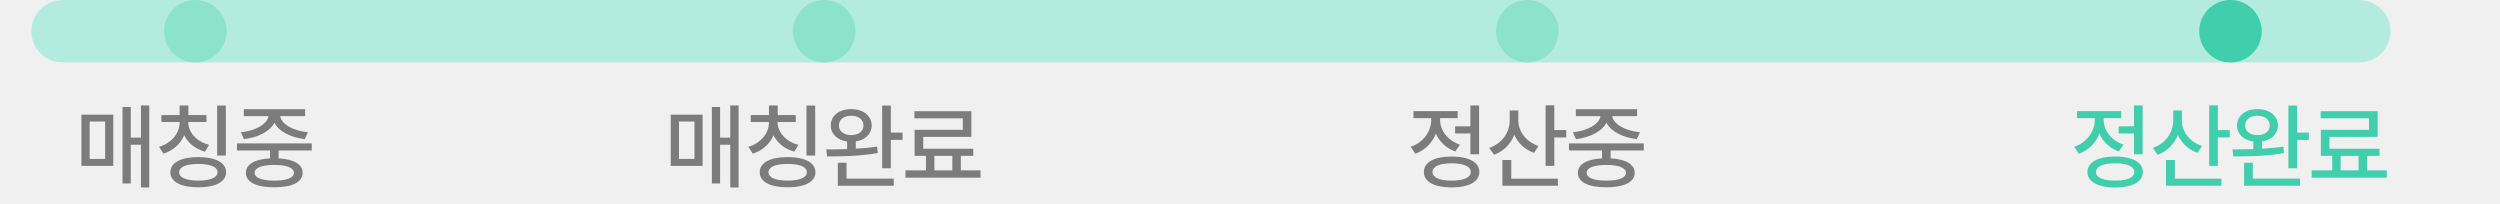
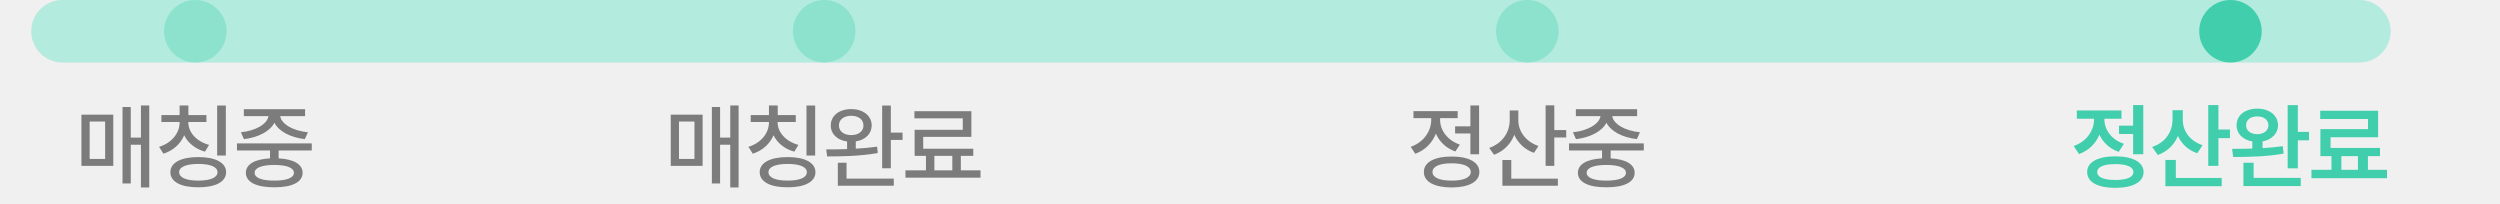
<svg xmlns="http://www.w3.org/2000/svg" width="320" height="26" viewBox="0 0 320 26" fill="none">
-   <rect x="4" width="302" height="8" rx="4" fill="white" />
+   <rect x="4" width="302" height="8" rx="4" fill="#EBEBEB" />
  <rect x="4" width="302" height="8" rx="4" fill="#B3EBDE" />
  <circle cx="25" cy="4" r="4" fill="#8CE2CD" />
  <path d="M19.105 13.496V23.996H18.039V18.523H16.738V23.48H15.683V13.695H16.738V17.609H18.039V13.496H19.105ZM14.5 14.68V21.23H10.422V14.68H14.5ZM11.476 15.559V20.34H13.457V15.559H11.476ZM24.104 15.676C24.104 16.93 25.135 18.102 26.764 18.547L26.236 19.414C25.006 19.074 24.068 18.312 23.576 17.316C23.107 18.412 22.182 19.273 20.916 19.672L20.365 18.793C21.982 18.301 22.99 17.035 22.99 15.676V15.617H20.658V14.727H22.99V13.496H24.115V14.727H26.424V15.617H24.104V15.676ZM28.908 13.508V19.906H27.795V13.508H28.908ZM25.381 20.105C27.584 20.105 28.943 20.82 28.943 22.039C28.943 23.27 27.584 23.984 25.381 23.973C23.166 23.984 21.807 23.27 21.807 22.039C21.807 20.82 23.166 20.105 25.381 20.105ZM25.381 20.984C23.822 20.984 22.932 21.371 22.932 22.039C22.932 22.73 23.822 23.117 25.381 23.117C26.939 23.117 27.842 22.73 27.842 22.039C27.842 21.371 26.939 20.984 25.381 20.984ZM39.907 18.359V19.262H35.664V20.27C37.592 20.375 38.735 21.025 38.735 22.121C38.735 23.316 37.375 23.984 35.114 23.973C32.828 23.984 31.469 23.316 31.469 22.121C31.469 21.025 32.612 20.375 34.563 20.27V19.262H30.332V18.359H39.907ZM35.114 21.113C33.508 21.113 32.594 21.477 32.594 22.121C32.594 22.754 33.508 23.129 35.114 23.117C36.696 23.129 37.621 22.754 37.621 22.121C37.621 21.477 36.696 21.113 35.114 21.113ZM39.051 13.977V14.867H35.864C36.022 15.881 37.498 16.742 39.414 16.93L39.016 17.809C37.2 17.598 35.694 16.83 35.125 15.711C34.539 16.83 33.039 17.598 31.223 17.809L30.836 16.93C32.723 16.742 34.205 15.881 34.364 14.867H31.211V13.977H39.051Z" fill="#7C7C7C" />
  <circle cx="105.5" cy="4" r="4" fill="#8CE2CD" />
  <path d="M94.54 13.496V23.996H93.473V18.523H92.172V23.48H91.118V13.695H92.172V17.609H93.473V13.496H94.54ZM89.934 14.68V21.23H85.856V14.68H89.934ZM86.911 15.559V20.34H88.891V15.559H86.911ZM99.538 15.676C99.538 16.93 100.569 18.102 102.198 18.547L101.671 19.414C100.44 19.074 99.503 18.312 99.011 17.316C98.542 18.412 97.616 19.273 96.35 19.672L95.8 18.793C97.417 18.301 98.425 17.035 98.425 15.676V15.617H96.093V14.727H98.425V13.496H99.55V14.727H101.858V15.617H99.538V15.676ZM104.343 13.508V19.906H103.229V13.508H104.343ZM100.815 20.105C103.018 20.105 104.378 20.82 104.378 22.039C104.378 23.27 103.018 23.984 100.815 23.973C98.6 23.984 97.241 23.27 97.241 22.039C97.241 20.82 98.6 20.105 100.815 20.105ZM100.815 20.984C99.257 20.984 98.366 21.371 98.366 22.039C98.366 22.73 99.257 23.117 100.815 23.117C102.374 23.117 103.276 22.73 103.276 22.039C103.276 21.371 102.374 20.984 100.815 20.984ZM108.954 13.965C110.489 13.965 111.568 14.809 111.579 16.062C111.568 17.129 110.759 17.914 109.54 18.102V19.027C110.472 18.98 111.403 18.898 112.271 18.77L112.353 19.59C110.15 19.988 107.677 20.023 105.872 20.023L105.755 19.121C106.54 19.127 107.46 19.121 108.427 19.086V18.113C107.173 17.938 106.329 17.146 106.341 16.062C106.329 14.809 107.419 13.965 108.954 13.965ZM108.954 14.82C108.028 14.82 107.372 15.301 107.384 16.062C107.372 16.801 108.028 17.293 108.954 17.293C109.892 17.293 110.525 16.801 110.525 16.062C110.525 15.301 109.892 14.82 108.954 14.82ZM114.028 13.508V16.977H115.528V17.914H114.028V21.535H112.915V13.508H114.028ZM114.403 22.859V23.773H107.243V20.832H108.357V22.859H114.403ZM125.507 21.805V22.742H115.898V21.805H118.523V19.953H117.07V16.613H123.234V15.148H117.046V14.234H124.335V17.516H118.171V19.039H124.581V19.953H122.988V21.805H125.507ZM119.601 21.805H121.898V19.953H119.601V21.805Z" fill="#7C7C7C" />
  <circle cx="195.5" cy="4" r="4" fill="#8CE2CD" />
  <path d="M189.324 13.496V19.742H188.211V17.082H186.254V16.168H188.211V13.496H189.324ZM185.808 20.035C188.011 20.035 189.359 20.762 189.359 22.016C189.359 23.27 188.011 23.984 185.808 23.996C183.605 23.984 182.246 23.27 182.258 22.016C182.246 20.762 183.605 20.035 185.808 20.035ZM185.808 20.902C184.273 20.902 183.359 21.301 183.359 22.016C183.359 22.719 184.273 23.129 185.808 23.117C187.344 23.129 188.258 22.719 188.258 22.016C188.258 21.301 187.344 20.902 185.808 20.902ZM184.332 15.348C184.332 16.684 185.281 17.973 186.863 18.512L186.289 19.391C185.111 18.98 184.244 18.143 183.793 17.105C183.33 18.283 182.41 19.227 181.156 19.684L180.57 18.793C182.199 18.23 183.195 16.812 183.195 15.359V15.125H180.922V14.223H186.582V15.125H184.332V15.348ZM194.346 15.418C194.346 16.824 195.33 18.148 196.924 18.688L196.35 19.566C195.172 19.15 194.299 18.312 193.83 17.258C193.373 18.436 192.471 19.355 191.24 19.812L190.619 18.934C192.283 18.359 193.244 16.953 193.244 15.383V14.141H194.346V15.418ZM198.951 13.484V16.648H200.475V17.598H198.951V21.23H197.838V13.484H198.951ZM199.408 22.871V23.773H192.307V20.48H193.443V22.871H199.408ZM210.406 18.359V19.262H206.164V20.27C208.092 20.375 209.235 21.025 209.235 22.121C209.235 23.316 207.875 23.984 205.614 23.973C203.328 23.984 201.969 23.316 201.969 22.121C201.969 21.025 203.112 20.375 205.063 20.27V19.262H200.832V18.359H210.406ZM205.614 21.113C204.008 21.113 203.094 21.477 203.094 22.121C203.094 22.754 204.008 23.129 205.614 23.117C207.196 23.129 208.121 22.754 208.121 22.121C208.121 21.477 207.196 21.113 205.614 21.113ZM209.551 13.977V14.867H206.364C206.522 15.881 207.998 16.742 209.914 16.93L209.516 17.809C207.699 17.598 206.194 16.83 205.625 15.711C205.039 16.83 203.539 17.598 201.723 17.809L201.336 16.93C203.223 16.742 204.705 15.881 204.864 14.867H201.711V13.977H209.551Z" fill="#7C7C7C" />
  <circle cx="285.5" cy="4" r="4" fill="#40CEAC" />
-   <path d="M274.258 19.742H273.145V17.082H271.188V16.168H273.145V13.496H274.258V19.742ZM270.743 20.035C271.473 20.035 272.104 20.113 272.635 20.27C273.171 20.426 273.581 20.652 273.866 20.949C274.151 21.246 274.294 21.602 274.294 22.016C274.294 22.43 274.151 22.783 273.866 23.076C273.581 23.373 273.173 23.6 272.641 23.756C272.11 23.912 271.477 23.992 270.743 23.996C270.008 23.992 269.374 23.912 268.839 23.756C268.307 23.6 267.899 23.373 267.614 23.076C267.329 22.783 267.188 22.43 267.192 22.016C267.188 21.602 267.329 21.246 267.614 20.949C267.899 20.652 268.307 20.426 268.839 20.27C269.374 20.113 270.008 20.035 270.743 20.035ZM270.743 20.902C269.969 20.902 269.368 21 268.938 21.195C268.508 21.387 268.294 21.66 268.294 22.016C268.294 22.25 268.391 22.451 268.587 22.619C268.782 22.783 269.063 22.908 269.43 22.994C269.798 23.08 270.235 23.121 270.743 23.117C271.251 23.121 271.688 23.08 272.055 22.994C272.423 22.908 272.704 22.783 272.899 22.619C273.094 22.451 273.192 22.25 273.192 22.016C273.192 21.66 272.977 21.387 272.548 21.195C272.118 21 271.516 20.902 270.743 20.902ZM269.266 15.348C269.266 15.793 269.368 16.225 269.571 16.643C269.774 17.061 270.067 17.434 270.45 17.762C270.833 18.086 271.282 18.336 271.798 18.512L271.223 19.391C270.645 19.188 270.141 18.889 269.712 18.494C269.286 18.096 268.956 17.633 268.721 17.105C268.491 17.703 268.149 18.227 267.696 18.676C267.243 19.121 266.708 19.457 266.09 19.684L265.505 18.793C266.036 18.609 266.499 18.342 266.893 17.99C267.292 17.635 267.596 17.229 267.807 16.771C268.022 16.314 268.13 15.844 268.13 15.359V15.125H265.856V14.223H271.516V15.125H269.266V15.348ZM279.28 15.418C279.28 15.887 279.384 16.338 279.591 16.771C279.802 17.205 280.1 17.59 280.487 17.926C280.878 18.258 281.335 18.512 281.858 18.688L281.284 19.566C280.702 19.359 280.196 19.057 279.766 18.658C279.337 18.26 279.003 17.793 278.765 17.258C278.534 17.852 278.196 18.369 277.751 18.811C277.309 19.252 276.784 19.586 276.175 19.812L275.554 18.934C276.1 18.746 276.571 18.475 276.966 18.119C277.36 17.76 277.661 17.346 277.868 16.877C278.075 16.404 278.179 15.906 278.179 15.383V14.141H279.28V15.418ZM283.886 16.648H285.409V17.598H283.886V21.23H282.772V13.484H283.886V16.648ZM284.343 23.773H277.241V20.48H278.378V22.871H284.343V23.773ZM288.954 13.965C289.462 13.965 289.913 14.053 290.308 14.229C290.706 14.404 291.017 14.65 291.239 14.967C291.462 15.283 291.575 15.648 291.579 16.062C291.575 16.414 291.487 16.732 291.316 17.018C291.148 17.303 290.909 17.539 290.601 17.727C290.296 17.914 289.943 18.039 289.54 18.102V19.033C290.571 18.975 291.482 18.887 292.271 18.77L292.353 19.59C291.372 19.766 290.347 19.883 289.276 19.941C288.21 19.996 287.075 20.023 285.872 20.023L285.755 19.121H286.282C286.95 19.121 287.665 19.109 288.427 19.086V18.113C288.009 18.055 287.642 17.932 287.325 17.744C287.009 17.557 286.765 17.318 286.593 17.029C286.421 16.74 286.337 16.418 286.341 16.062C286.337 15.652 286.444 15.289 286.663 14.973C286.886 14.652 287.196 14.404 287.595 14.229C287.993 14.053 288.446 13.965 288.954 13.965ZM288.954 14.82C288.646 14.82 288.372 14.871 288.134 14.973C287.896 15.074 287.71 15.219 287.577 15.406C287.444 15.594 287.38 15.812 287.384 16.062C287.38 16.305 287.444 16.52 287.577 16.707C287.71 16.891 287.896 17.035 288.134 17.141C288.376 17.242 288.65 17.293 288.954 17.293C289.263 17.293 289.536 17.242 289.775 17.141C290.013 17.039 290.196 16.895 290.325 16.707C290.458 16.52 290.525 16.305 290.525 16.062C290.525 15.812 290.458 15.594 290.325 15.406C290.196 15.219 290.013 15.074 289.775 14.973C289.54 14.871 289.267 14.82 288.954 14.82ZM294.028 16.977H295.528V17.914H294.028V21.535H292.915V13.508H294.028V16.977ZM294.403 23.773H287.243V20.832H288.357V22.859H294.403V23.773ZM305.507 22.742H295.898V21.805H298.523V19.953H297.07V16.613H303.234V15.148H297.046V14.234H304.335V17.516H298.171V19.039H304.581V19.953H302.988V21.805H305.507V22.742ZM301.898 21.805V19.953H299.601V21.805H301.898Z" fill="#40CEAC" />
+   <path d="M274.34 13.449V19.742H273.04V17.152H271.235V16.086H273.04V13.449H274.34ZM270.755 20.012C273.005 20.012 274.376 20.75 274.376 22.027C274.376 23.305 273.005 24.043 270.755 24.043C268.516 24.043 267.145 23.305 267.157 22.027C267.145 20.75 268.516 20.012 270.755 20.012ZM270.755 21.008C269.278 21.008 268.446 21.359 268.446 22.027C268.446 22.684 269.278 23.035 270.755 23.035C272.231 23.035 273.075 22.684 273.075 22.027C273.075 21.359 272.231 21.008 270.755 21.008ZM269.36 15.266C269.36 16.555 270.215 17.855 271.856 18.406L271.2 19.438C270.022 19.039 269.184 18.23 268.727 17.234C268.258 18.365 267.374 19.268 266.114 19.719L265.434 18.688C267.133 18.102 268.036 16.672 268.036 15.277V15.195H265.833V14.141H271.551V15.195H269.36V15.266ZM279.397 15.324C279.386 16.719 280.265 18.043 281.929 18.582L281.249 19.613C280.071 19.215 279.239 18.418 278.776 17.398C278.302 18.523 277.429 19.402 276.198 19.836L275.472 18.805C277.218 18.242 278.085 16.812 278.085 15.312V14.105H279.397V15.324ZM283.956 13.449V16.578H285.433V17.68H283.956V21.23H282.655V13.449H283.956ZM284.378 22.777V23.832H277.171V20.469H278.507V22.777H284.378ZM288.931 13.906C290.478 13.906 291.579 14.762 291.591 16.039C291.579 17.088 290.788 17.879 289.61 18.102V18.957C290.489 18.91 291.374 18.828 292.2 18.711L292.306 19.66C290.103 20.059 287.642 20.094 285.849 20.094L285.708 19.051C286.47 19.057 287.36 19.051 288.298 19.016V18.102C287.085 17.902 286.271 17.105 286.282 16.039C286.271 14.762 287.372 13.906 288.931 13.906ZM288.931 14.902C288.087 14.902 287.489 15.324 287.501 16.039C287.489 16.73 288.087 17.164 288.931 17.176C289.775 17.164 290.349 16.73 290.36 16.039C290.349 15.324 289.775 14.902 288.931 14.902ZM294.122 13.461V16.883H295.552V17.961H294.122V21.547H292.821V13.461H294.122ZM294.497 22.766V23.82H287.161V20.832H288.462V22.766H294.497ZM305.542 21.734V22.812H295.863V21.734H298.429V19.988H297.011V16.531H303.105V15.23H296.988V14.176H304.394V17.574H298.312V18.934H304.64V19.988H303.093V21.734H305.542ZM299.695 21.734H301.816V19.988H299.695V21.734Z" fill="#40CEAC" />
</svg>
